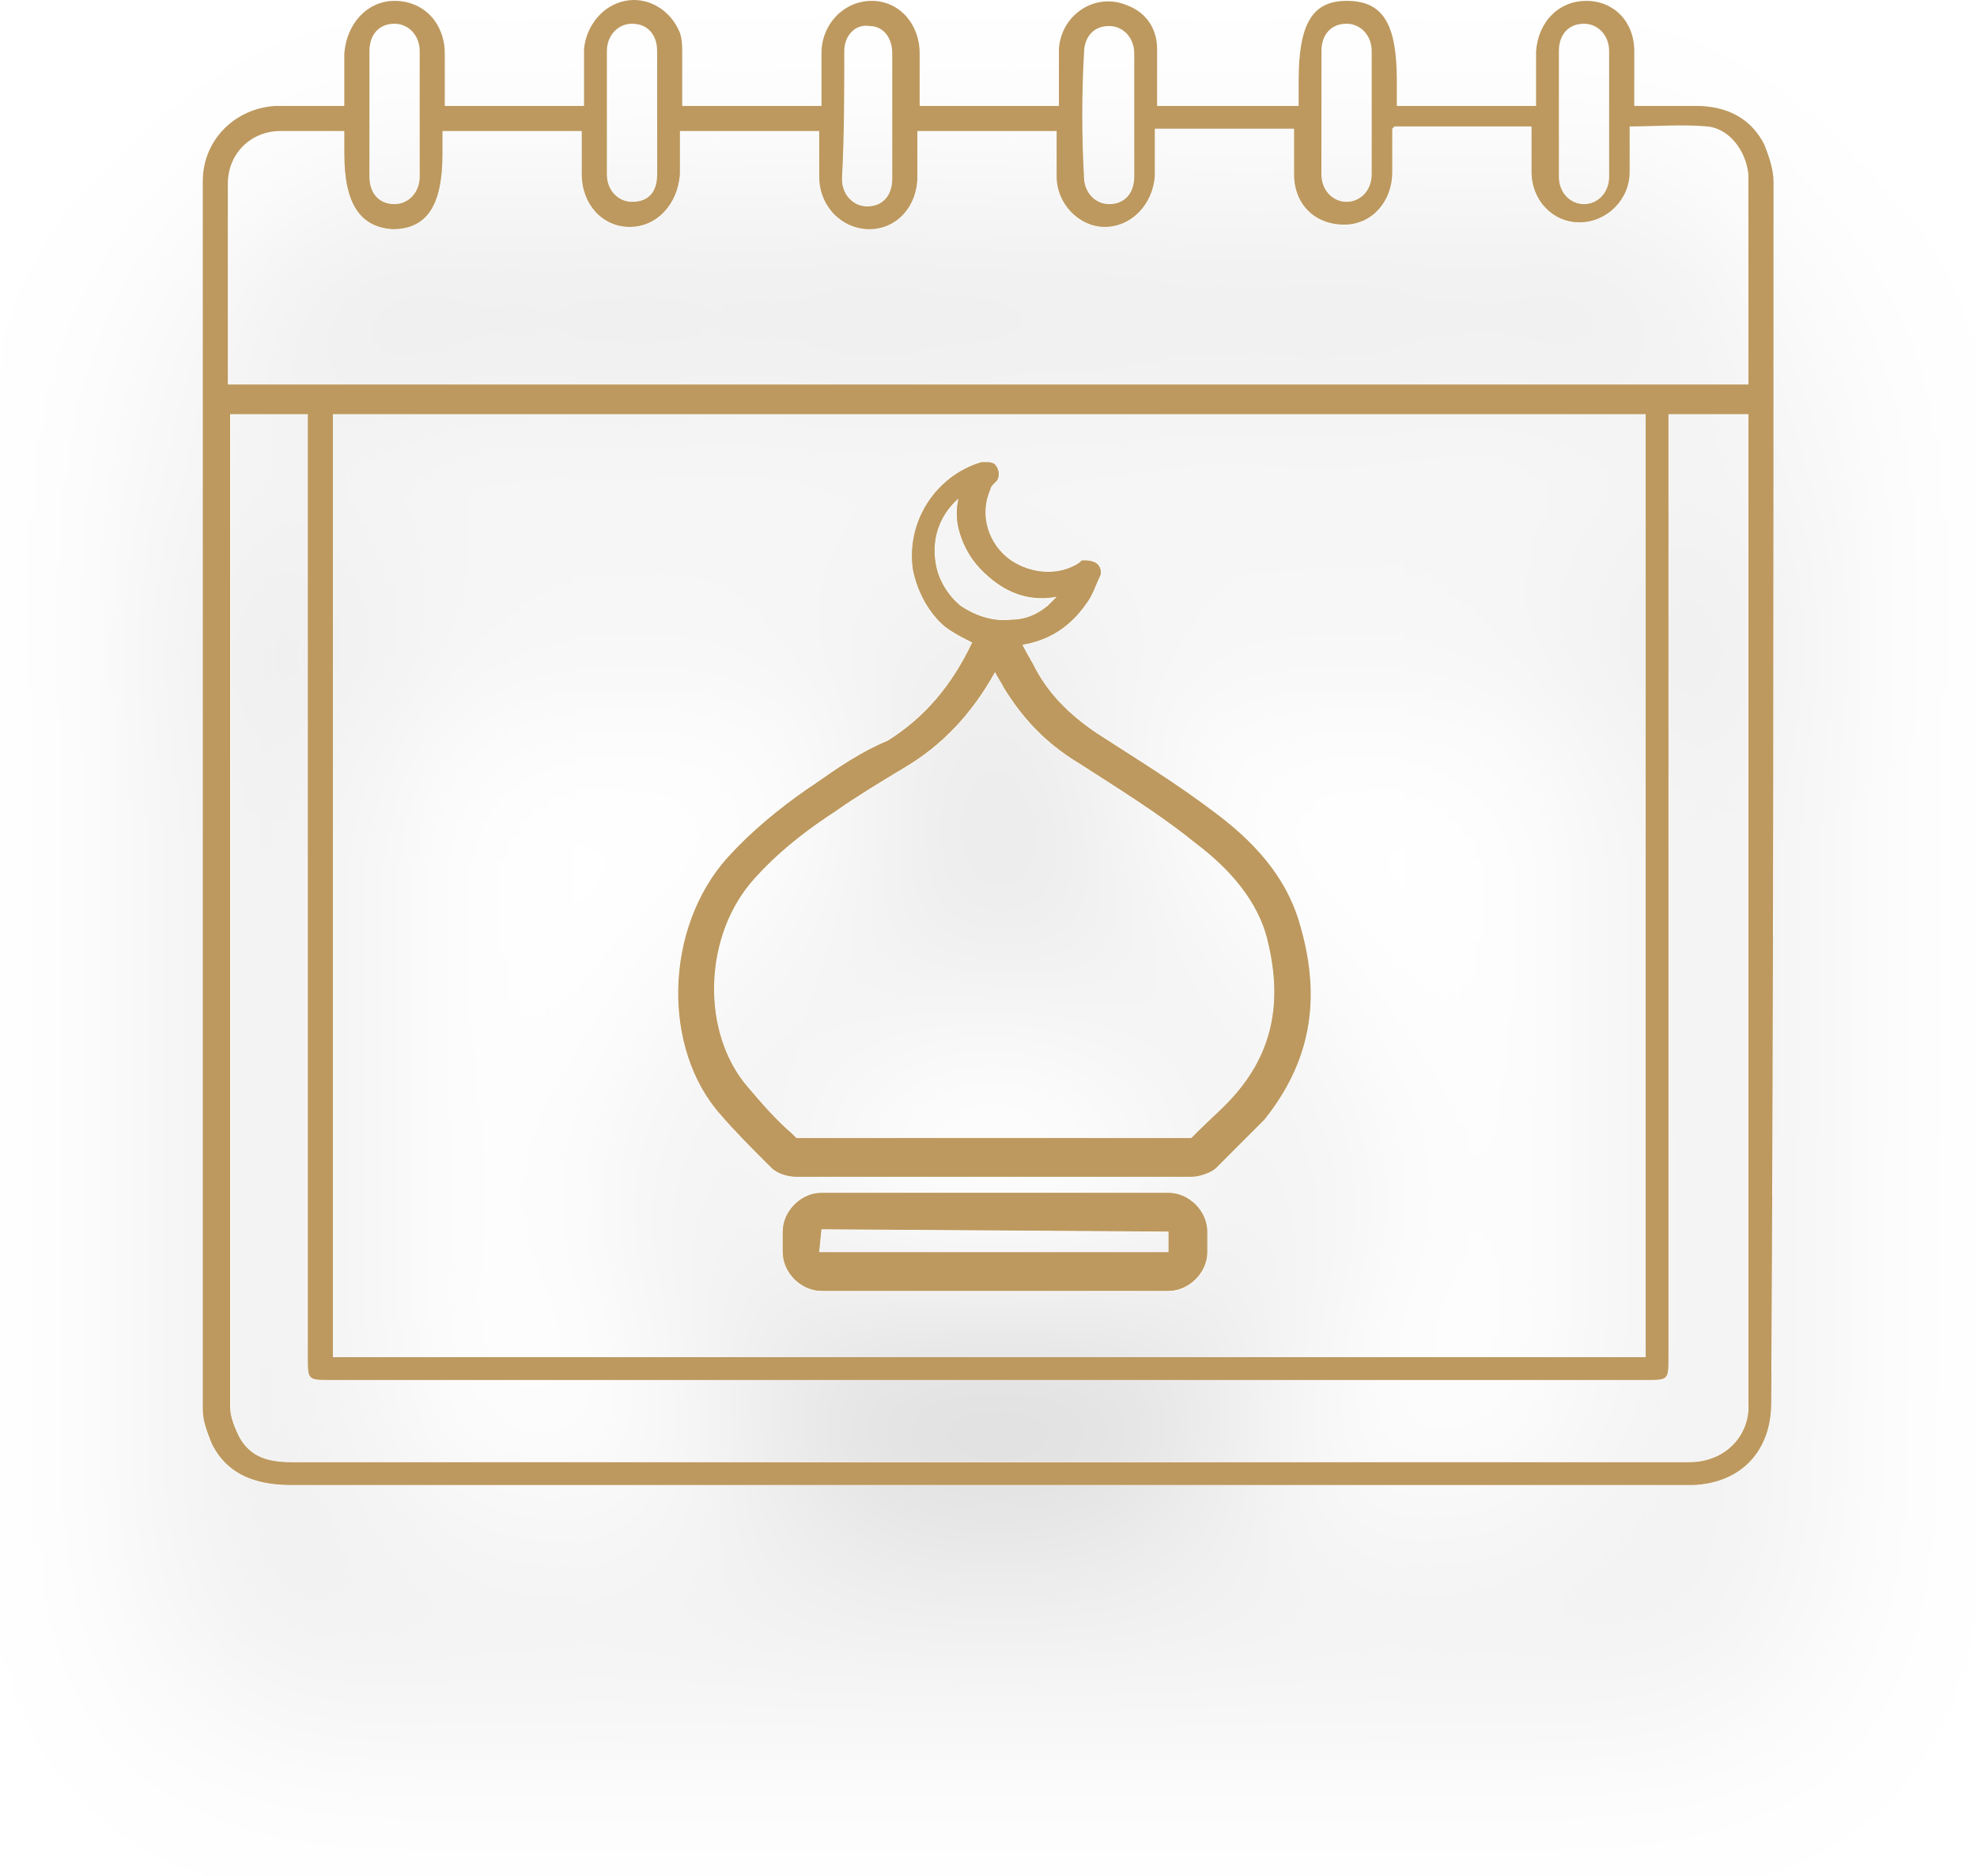
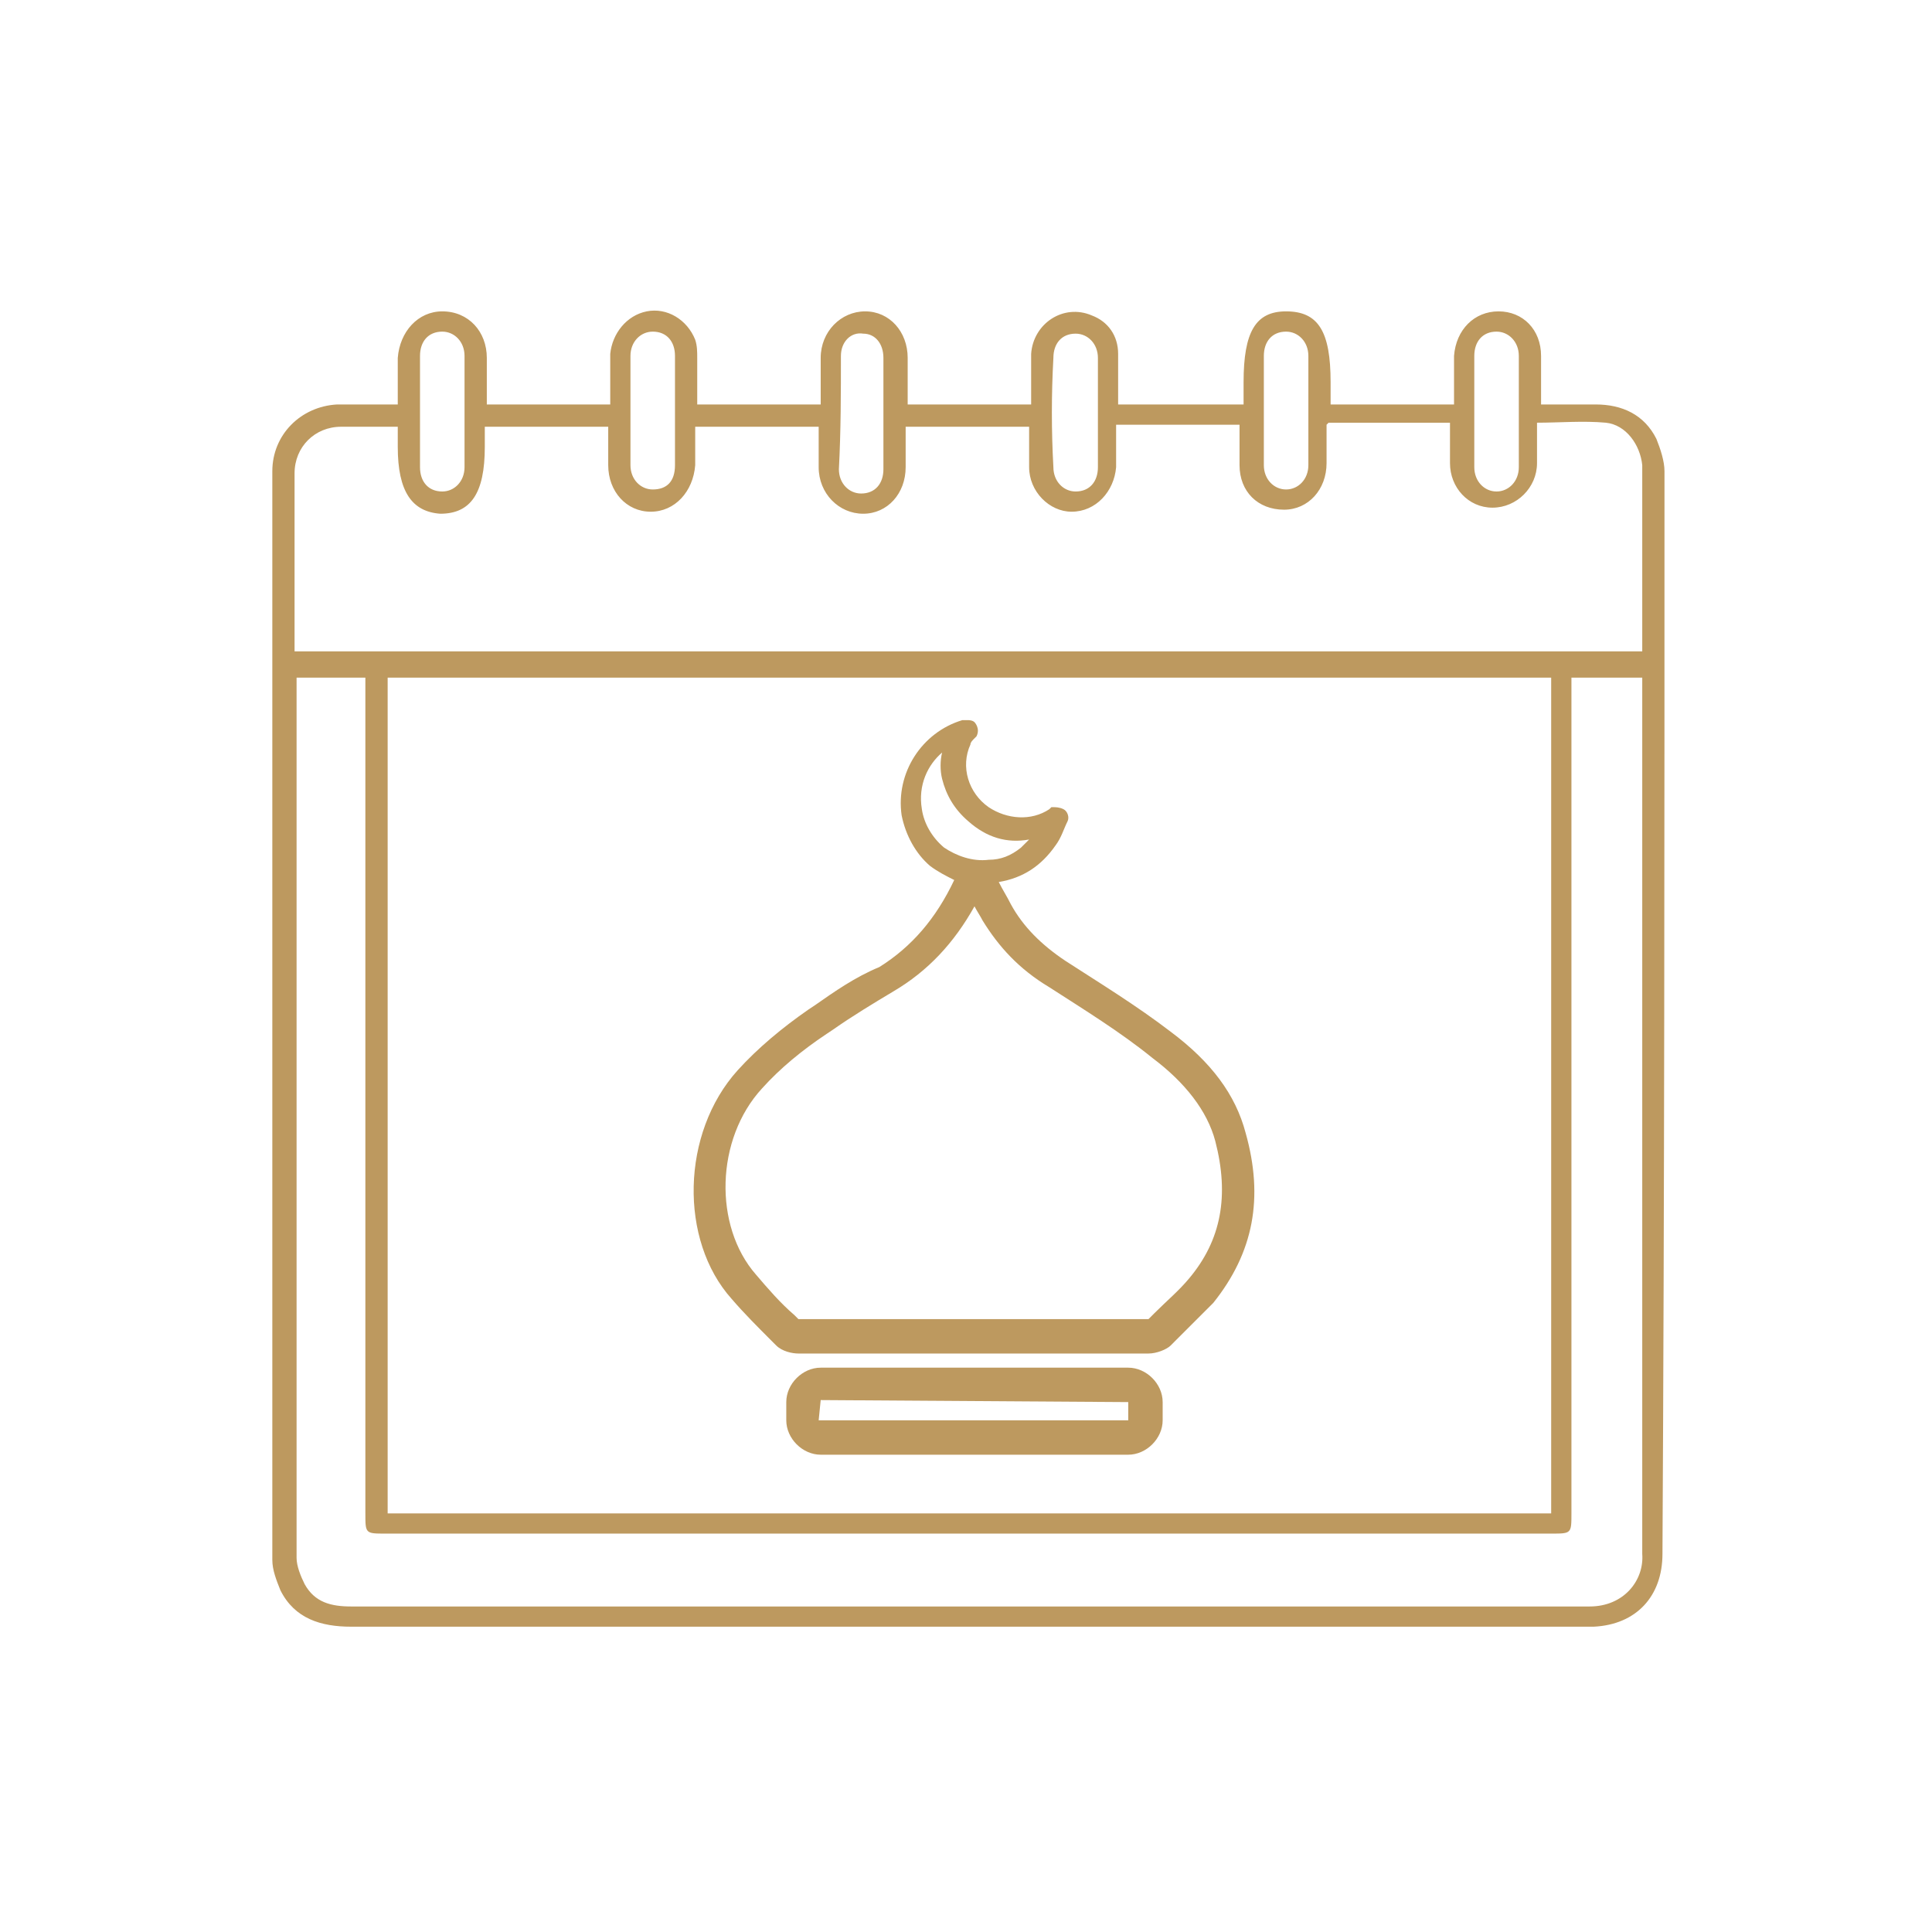
- <svg xmlns="http://www.w3.org/2000/svg" width="39" height="37" viewBox="0 0 39 37" fill="none">
-   <g filter="url(#filter0_d_1_1748)">
-     <path d="M34.986 3.575C34.986 3.35 34.896 3.08 34.806 2.855C34.535 2.314 34.04 2.089 33.455 2.089C33.049 2.089 32.644 2.089 32.239 2.089C32.239 1.684 32.239 1.368 32.239 1.008C32.239 0.423 31.833 0.017 31.293 0.017C30.752 0.017 30.347 0.423 30.302 1.008C30.302 1.368 30.302 1.729 30.302 2.089H27.555V1.594C27.555 0.468 27.284 0.017 26.564 0.017C25.888 0.017 25.618 0.468 25.618 1.594V2.089H22.826C22.826 1.684 22.826 1.323 22.826 0.963C22.826 0.558 22.601 0.242 22.24 0.107C21.61 -0.163 20.934 0.287 20.889 0.963C20.889 1.323 20.889 1.729 20.889 2.089H18.142C18.142 1.729 18.142 1.413 18.142 1.053C18.142 0.468 17.736 0.017 17.196 0.017C16.655 0.017 16.205 0.468 16.205 1.053C16.205 1.413 16.205 1.729 16.205 2.089H13.458C13.458 1.729 13.458 1.413 13.458 1.053C13.458 0.918 13.458 0.783 13.413 0.648C13.233 0.197 12.782 -0.073 12.332 0.017C11.882 0.107 11.566 0.513 11.521 0.963C11.521 1.323 11.521 1.684 11.521 2.089H8.774C8.774 1.729 8.774 1.413 8.774 1.053C8.774 0.468 8.369 0.017 7.783 0.017C7.243 0.017 6.837 0.468 6.792 1.053C6.792 1.413 6.792 1.729 6.792 2.089C6.297 2.089 5.892 2.089 5.441 2.089C4.631 2.134 4 2.765 4 3.575C4 11.637 4 19.744 4 27.805C4 28.031 4.09 28.256 4.18 28.481C4.495 29.111 5.081 29.292 5.756 29.292C14.899 29.292 24.087 29.292 33.229 29.292C33.274 29.292 33.364 29.292 33.41 29.292C34.355 29.247 34.941 28.616 34.941 27.67C34.986 19.654 34.986 11.637 34.986 3.575ZM30.752 1.008C30.752 0.693 30.932 0.468 31.248 0.468C31.518 0.468 31.743 0.693 31.743 1.008C31.743 1.819 31.743 2.674 31.743 3.485C31.743 3.8 31.518 4.026 31.248 4.026C30.977 4.026 30.752 3.8 30.752 3.485C30.752 3.08 30.752 2.674 30.752 2.269C30.752 1.864 30.752 1.413 30.752 1.008ZM26.564 0.468C26.834 0.468 27.059 0.693 27.059 1.008C27.059 1.413 27.059 1.819 27.059 2.224C27.059 2.629 27.059 3.035 27.059 3.44C27.059 3.755 26.834 3.981 26.564 3.981C26.294 3.981 26.068 3.755 26.068 3.44C26.068 2.629 26.068 1.819 26.068 1.008C26.068 0.693 26.248 0.468 26.564 0.468ZM21.384 1.053C21.384 0.738 21.565 0.513 21.88 0.513C22.15 0.513 22.375 0.738 22.375 1.053C22.375 1.458 22.375 1.864 22.375 2.269C22.375 2.674 22.375 3.08 22.375 3.485C22.375 3.8 22.195 4.026 21.88 4.026C21.61 4.026 21.384 3.8 21.384 3.485C21.339 2.674 21.339 1.864 21.384 1.053ZM16.655 1.008C16.655 0.693 16.881 0.468 17.151 0.513C17.421 0.513 17.601 0.738 17.601 1.053C17.601 1.458 17.601 1.909 17.601 2.314C17.601 2.72 17.601 3.125 17.601 3.53C17.601 3.845 17.421 4.071 17.106 4.071C16.836 4.071 16.61 3.845 16.61 3.53C16.655 2.674 16.655 1.819 16.655 1.008ZM11.972 1.008C11.972 0.693 12.197 0.468 12.467 0.468C12.782 0.468 12.963 0.693 12.963 1.008C12.963 1.413 12.963 1.819 12.963 2.224C12.963 2.629 12.963 3.035 12.963 3.44C12.963 3.8 12.782 3.981 12.467 3.981C12.197 3.981 11.972 3.755 11.972 3.44C11.972 2.674 11.972 1.819 11.972 1.008ZM7.288 1.008C7.288 0.693 7.468 0.468 7.783 0.468C8.053 0.468 8.279 0.693 8.279 1.008C8.279 1.819 8.279 2.674 8.279 3.485C8.279 3.8 8.053 4.026 7.783 4.026C7.468 4.026 7.288 3.8 7.288 3.485C7.288 3.08 7.288 2.674 7.288 2.269C7.288 1.819 7.288 1.413 7.288 1.008ZM4.495 3.62C4.495 3.035 4.946 2.584 5.531 2.584C5.937 2.584 6.342 2.584 6.792 2.584V3.035C6.792 4.026 7.108 4.476 7.738 4.521C8.414 4.521 8.729 4.071 8.729 3.035V2.584H11.476C11.476 2.9 11.476 3.17 11.476 3.44C11.476 4.026 11.882 4.476 12.422 4.476C12.963 4.476 13.368 4.026 13.413 3.44C13.413 3.17 13.413 2.855 13.413 2.584H16.16C16.16 2.9 16.16 3.17 16.16 3.485C16.16 4.071 16.61 4.521 17.151 4.521C17.691 4.521 18.097 4.071 18.097 3.485C18.097 3.215 18.097 2.9 18.097 2.584H20.844C20.844 2.9 20.844 3.215 20.844 3.485C20.844 4.026 21.294 4.476 21.79 4.476C22.33 4.476 22.736 4.026 22.781 3.485C22.781 3.17 22.781 2.9 22.781 2.539H25.528C25.528 2.855 25.528 3.125 25.528 3.44C25.528 4.026 25.933 4.431 26.519 4.431C27.059 4.431 27.465 3.981 27.465 3.395C27.465 3.125 27.465 2.81 27.465 2.539L27.51 2.494H30.212C30.212 2.81 30.212 3.125 30.212 3.395C30.212 3.936 30.617 4.386 31.158 4.386C31.698 4.386 32.148 3.936 32.148 3.395C32.148 3.08 32.148 2.81 32.148 2.494C32.644 2.494 33.184 2.449 33.68 2.494C34.13 2.539 34.445 2.99 34.49 3.44C34.49 4.791 34.49 6.097 34.49 7.448C34.49 7.493 34.49 7.493 34.49 7.584H4.495C4.495 7.493 4.495 7.448 4.495 7.403C4.495 6.187 4.495 4.926 4.495 3.62ZM32.464 26.77H6.567V8.169H32.464V26.77ZM33.319 28.841C28.816 28.841 24.312 28.841 19.853 28.841C15.169 28.841 10.44 28.841 5.756 28.841C5.306 28.841 4.946 28.751 4.721 28.346C4.631 28.166 4.54 27.941 4.54 27.76C4.54 21.32 4.54 14.835 4.54 8.394C4.54 8.304 4.54 8.259 4.54 8.169H6.072V8.484V26.77C6.072 27.22 6.072 27.22 6.522 27.22H32.464C32.914 27.22 32.914 27.22 32.914 26.77V8.529V8.169H34.49V8.529C34.49 14.925 34.49 21.275 34.49 27.67C34.535 28.256 34.085 28.841 33.319 28.841Z" fill="#BD995F" />
-     <path d="M25.663 18.303C25.438 17.447 24.897 16.726 23.997 16.051C23.231 15.465 22.42 14.97 21.655 14.475C21.114 14.114 20.709 13.709 20.439 13.213C20.349 13.033 20.259 12.898 20.169 12.718C20.709 12.628 21.114 12.358 21.43 11.907C21.565 11.727 21.61 11.547 21.7 11.367C21.745 11.277 21.7 11.142 21.61 11.097C21.52 11.052 21.43 11.052 21.384 11.052H21.339L21.294 11.097C20.889 11.367 20.349 11.322 19.943 11.052C19.493 10.736 19.313 10.151 19.538 9.655C19.538 9.61 19.583 9.565 19.628 9.52L19.673 9.475C19.763 9.295 19.628 9.16 19.628 9.16C19.583 9.115 19.493 9.115 19.493 9.115H19.358C18.457 9.385 17.872 10.286 18.007 11.232C18.097 11.682 18.322 12.088 18.637 12.358C18.817 12.493 18.997 12.583 19.178 12.673C18.772 13.529 18.232 14.159 17.511 14.61C16.971 14.835 16.52 15.15 16.07 15.465L15.935 15.555C15.35 15.961 14.809 16.411 14.359 16.907C13.098 18.303 13.053 20.69 14.223 21.996C14.494 22.311 14.809 22.626 15.124 22.942L15.214 23.032C15.35 23.167 15.575 23.212 15.71 23.212C16.971 23.212 18.277 23.212 19.538 23.212C20.844 23.212 22.195 23.212 23.501 23.212C23.681 23.212 23.907 23.122 23.997 23.032L24.132 22.896C24.402 22.626 24.672 22.356 24.942 22.086C25.843 20.96 26.068 19.744 25.663 18.303ZM18.907 9.836C18.862 10.016 18.862 10.241 18.907 10.421C18.997 10.781 19.178 11.097 19.493 11.367C19.898 11.727 20.349 11.862 20.844 11.772C20.799 11.817 20.709 11.907 20.664 11.952C20.439 12.133 20.213 12.223 19.943 12.223C19.583 12.268 19.223 12.133 18.953 11.952C18.682 11.727 18.502 11.412 18.457 11.097C18.367 10.556 18.592 10.106 18.907 9.836ZM24.402 21.545C24.177 21.816 23.907 22.041 23.636 22.311L23.501 22.446C20.889 22.446 18.277 22.446 15.71 22.446L15.62 22.356C15.304 22.086 15.034 21.77 14.764 21.455C13.818 20.374 13.863 18.438 14.899 17.312C15.304 16.861 15.8 16.456 16.34 16.096L16.475 16.006C16.926 15.691 17.376 15.42 17.826 15.15C18.592 14.7 19.178 14.069 19.628 13.258C19.673 13.348 19.763 13.484 19.808 13.574C20.169 14.159 20.619 14.655 21.294 15.06C22.06 15.555 22.871 16.051 23.591 16.636C24.312 17.177 24.807 17.807 24.988 18.483C25.303 19.699 25.123 20.69 24.402 21.545Z" fill="#BD995F" />
-     <path d="M23.051 23.527H16.205C15.8 23.527 15.44 23.887 15.44 24.293V24.698C15.44 25.103 15.8 25.463 16.205 25.463H23.051C23.456 25.463 23.817 25.103 23.817 24.698V24.293C23.817 23.887 23.456 23.527 23.051 23.527ZM23.051 24.698H16.16L16.205 24.247L23.051 24.293V24.698Z" fill="#BD995F" />
-   </g>
-   <defs>
-     <filter id="filter0_d_1_1748" x="0" y="0" width="38.986" height="37.291" filterUnits="userSpaceOnUse" color-interpolation-filters="sRGB">
-       <feFlood flood-opacity="0" result="BackgroundImageFix" />
-       <feColorMatrix in="SourceAlpha" type="matrix" values="0 0 0 0 0 0 0 0 0 0 0 0 0 0 0 0 0 0 127 0" result="hardAlpha" />
-       <feOffset dy="4" />
-       <feGaussianBlur stdDeviation="2" />
-       <feComposite in2="hardAlpha" operator="out" />
-       <feColorMatrix type="matrix" values="0 0 0 0 0 0 0 0 0 0 0 0 0 0 0 0 0 0 0.25 0" />
-       <feBlend mode="normal" in2="BackgroundImageFix" result="effect1_dropShadow_1_1748" />
-       <feBlend mode="normal" in="SourceGraphic" in2="effect1_dropShadow_1_1748" result="shape" />
-     </filter>
-   </defs>
+ <svg xmlns="http://www.w3.org/2000/svg" width="43" height="43" viewBox="0 0 43 43" fill="none">
+   <path d="M37.046 10.488C37.046 10.263 36.956 9.993 36.866 9.768C36.596 9.227 36.101 9.002 35.515 9.002C35.11 9.002 34.704 9.002 34.299 9.002C34.299 8.597 34.299 8.282 34.299 7.921C34.299 7.336 33.894 6.93 33.353 6.93C32.813 6.93 32.407 7.336 32.362 7.921C32.362 8.282 32.362 8.642 32.362 9.002H29.615V8.507C29.615 7.381 29.345 6.93 28.624 6.93C27.949 6.93 27.678 7.381 27.678 8.507V9.002H24.886C24.886 8.597 24.886 8.237 24.886 7.876C24.886 7.471 24.661 7.156 24.301 7.021C23.67 6.75 22.995 7.201 22.95 7.876C22.95 8.237 22.95 8.642 22.95 9.002H20.202C20.202 8.642 20.202 8.327 20.202 7.966C20.202 7.381 19.797 6.93 19.256 6.93C18.716 6.93 18.266 7.381 18.266 7.966C18.266 8.327 18.266 8.642 18.266 9.002H15.518C15.518 8.642 15.518 8.327 15.518 7.966C15.518 7.831 15.518 7.696 15.473 7.561C15.293 7.111 14.843 6.84 14.393 6.93C13.942 7.021 13.627 7.426 13.582 7.876C13.582 8.237 13.582 8.597 13.582 9.002H10.835C10.835 8.642 10.835 8.327 10.835 7.966C10.835 7.381 10.429 6.93 9.844 6.93C9.303 6.93 8.898 7.381 8.853 7.966C8.853 8.327 8.853 8.642 8.853 9.002C8.357 9.002 7.952 9.002 7.502 9.002C6.691 9.047 6.061 9.678 6.061 10.488C6.061 18.55 6.061 26.657 6.061 34.719C6.061 34.944 6.151 35.169 6.241 35.394C6.556 36.025 7.141 36.205 7.817 36.205C16.96 36.205 26.147 36.205 35.29 36.205C35.335 36.205 35.425 36.205 35.47 36.205C36.416 36.16 37.001 35.529 37.001 34.584C37.046 26.567 37.046 18.55 37.046 10.488ZM32.813 7.921C32.813 7.606 32.993 7.381 33.308 7.381C33.578 7.381 33.804 7.606 33.804 7.921C33.804 8.732 33.804 9.588 33.804 10.398C33.804 10.714 33.578 10.939 33.308 10.939C33.038 10.939 32.813 10.714 32.813 10.398C32.813 9.993 32.813 9.588 32.813 9.182C32.813 8.777 32.813 8.327 32.813 7.921ZM28.624 7.381C28.895 7.381 29.12 7.606 29.12 7.921C29.12 8.327 29.12 8.732 29.12 9.137C29.12 9.543 29.12 9.948 29.12 10.353C29.12 10.669 28.895 10.894 28.624 10.894C28.354 10.894 28.129 10.669 28.129 10.353C28.129 9.543 28.129 8.732 28.129 7.921C28.129 7.606 28.309 7.381 28.624 7.381ZM23.445 7.966C23.445 7.651 23.625 7.426 23.94 7.426C24.211 7.426 24.436 7.651 24.436 7.966C24.436 8.372 24.436 8.777 24.436 9.182C24.436 9.588 24.436 9.993 24.436 10.398C24.436 10.714 24.256 10.939 23.94 10.939C23.67 10.939 23.445 10.714 23.445 10.398C23.4 9.588 23.4 8.777 23.445 7.966ZM18.716 7.921C18.716 7.606 18.941 7.381 19.212 7.426C19.482 7.426 19.662 7.651 19.662 7.966C19.662 8.372 19.662 8.822 19.662 9.227C19.662 9.633 19.662 10.038 19.662 10.443C19.662 10.759 19.482 10.984 19.166 10.984C18.896 10.984 18.671 10.759 18.671 10.443C18.716 9.588 18.716 8.732 18.716 7.921ZM14.032 7.921C14.032 7.606 14.257 7.381 14.528 7.381C14.843 7.381 15.023 7.606 15.023 7.921C15.023 8.327 15.023 8.732 15.023 9.137C15.023 9.543 15.023 9.948 15.023 10.353C15.023 10.714 14.843 10.894 14.528 10.894C14.257 10.894 14.032 10.669 14.032 10.353C14.032 9.588 14.032 8.732 14.032 7.921ZM9.348 7.921C9.348 7.606 9.528 7.381 9.844 7.381C10.114 7.381 10.339 7.606 10.339 7.921C10.339 8.732 10.339 9.588 10.339 10.398C10.339 10.714 10.114 10.939 9.844 10.939C9.528 10.939 9.348 10.714 9.348 10.398C9.348 9.993 9.348 9.588 9.348 9.182C9.348 8.732 9.348 8.327 9.348 7.921ZM6.556 10.534C6.556 9.948 7.006 9.498 7.592 9.498C7.997 9.498 8.402 9.498 8.853 9.498V9.948C8.853 10.939 9.168 11.389 9.799 11.434C10.474 11.434 10.79 10.984 10.79 9.948V9.498H13.537C13.537 9.813 13.537 10.083 13.537 10.353C13.537 10.939 13.942 11.389 14.483 11.389C15.023 11.389 15.428 10.939 15.473 10.353C15.473 10.083 15.473 9.768 15.473 9.498H18.221C18.221 9.813 18.221 10.083 18.221 10.398C18.221 10.984 18.671 11.434 19.212 11.434C19.752 11.434 20.157 10.984 20.157 10.398C20.157 10.128 20.157 9.813 20.157 9.498H22.905C22.905 9.813 22.905 10.128 22.905 10.398C22.905 10.939 23.355 11.389 23.85 11.389C24.391 11.389 24.796 10.939 24.841 10.398C24.841 10.083 24.841 9.813 24.841 9.453H27.588C27.588 9.768 27.588 10.038 27.588 10.353C27.588 10.939 27.994 11.344 28.579 11.344C29.12 11.344 29.525 10.894 29.525 10.308C29.525 10.038 29.525 9.723 29.525 9.453L29.57 9.408H32.272C32.272 9.723 32.272 10.038 32.272 10.308C32.272 10.849 32.678 11.299 33.218 11.299C33.759 11.299 34.209 10.849 34.209 10.308C34.209 9.993 34.209 9.723 34.209 9.408C34.704 9.408 35.245 9.362 35.74 9.408C36.191 9.453 36.506 9.903 36.551 10.353C36.551 11.704 36.551 13.011 36.551 14.362C36.551 14.407 36.551 14.407 36.551 14.497H6.556C6.556 14.407 6.556 14.362 6.556 14.317C6.556 13.101 6.556 11.84 6.556 10.534ZM34.524 33.683H8.628V15.082H34.524V33.683ZM35.38 35.755C30.876 35.755 26.372 35.755 21.914 35.755C17.23 35.755 12.501 35.755 7.817 35.755C7.367 35.755 7.006 35.664 6.781 35.259C6.691 35.079 6.601 34.854 6.601 34.674C6.601 28.233 6.601 21.748 6.601 15.307C6.601 15.217 6.601 15.172 6.601 15.082H8.132V15.398V33.683C8.132 34.133 8.132 34.133 8.583 34.133H34.524C34.975 34.133 34.975 34.133 34.975 33.683V15.443V15.082H36.551V15.443C36.551 21.838 36.551 28.188 36.551 34.584C36.596 35.169 36.146 35.755 35.38 35.755Z" fill="#BD995F" />
+   <path d="M27.724 25.216C27.498 24.36 26.958 23.639 26.057 22.964C25.292 22.378 24.481 21.883 23.715 21.387C23.175 21.027 22.77 20.622 22.499 20.127C22.409 19.946 22.319 19.811 22.229 19.631C22.77 19.541 23.175 19.271 23.49 18.82C23.625 18.64 23.67 18.46 23.76 18.28C23.805 18.19 23.76 18.055 23.67 18.01C23.58 17.965 23.49 17.965 23.445 17.965H23.4L23.355 18.01C22.95 18.28 22.409 18.235 22.004 17.965C21.553 17.649 21.373 17.064 21.599 16.569C21.599 16.523 21.643 16.479 21.689 16.433L21.734 16.388C21.824 16.208 21.689 16.073 21.689 16.073C21.643 16.028 21.553 16.028 21.553 16.028H21.418C20.518 16.298 19.932 17.199 20.067 18.145C20.157 18.595 20.383 19.001 20.698 19.271C20.878 19.406 21.058 19.496 21.238 19.586C20.833 20.442 20.292 21.072 19.572 21.523C19.031 21.748 18.581 22.063 18.131 22.378L17.995 22.468C17.41 22.874 16.869 23.324 16.419 23.82C15.158 25.216 15.113 27.603 16.284 28.909C16.554 29.224 16.869 29.539 17.185 29.855L17.275 29.945C17.41 30.08 17.635 30.125 17.77 30.125C19.031 30.125 20.337 30.125 21.599 30.125C22.905 30.125 24.256 30.125 25.562 30.125C25.742 30.125 25.967 30.035 26.057 29.945L26.192 29.809C26.462 29.539 26.733 29.269 27.003 28.999C27.904 27.873 28.129 26.657 27.724 25.216ZM20.968 16.749C20.923 16.929 20.923 17.154 20.968 17.334C21.058 17.695 21.238 18.01 21.553 18.28C21.959 18.64 22.409 18.775 22.905 18.685C22.86 18.73 22.77 18.82 22.724 18.865C22.499 19.046 22.274 19.136 22.004 19.136C21.643 19.181 21.283 19.046 21.013 18.865C20.743 18.64 20.563 18.325 20.518 18.01C20.427 17.469 20.653 17.019 20.968 16.749ZM26.462 28.458C26.237 28.729 25.967 28.954 25.697 29.224L25.562 29.359C22.95 29.359 20.337 29.359 17.77 29.359L17.68 29.269C17.365 28.999 17.095 28.684 16.825 28.368C15.879 27.287 15.924 25.351 16.96 24.225C17.365 23.774 17.86 23.369 18.401 23.009L18.536 22.919C18.986 22.604 19.437 22.333 19.887 22.063C20.653 21.613 21.238 20.982 21.689 20.172C21.734 20.262 21.824 20.397 21.869 20.487C22.229 21.072 22.679 21.568 23.355 21.973C24.121 22.468 24.931 22.964 25.652 23.549C26.372 24.09 26.868 24.72 27.048 25.396C27.363 26.612 27.183 27.603 26.462 28.458Z" fill="#BD995F" />
+   <path d="M25.111 30.44H18.266C17.86 30.44 17.5 30.8 17.5 31.206V31.611C17.5 32.016 17.86 32.377 18.266 32.377H25.111C25.517 32.377 25.877 32.016 25.877 31.611V31.206C25.877 30.8 25.517 30.44 25.111 30.44ZM25.111 31.611H18.221L18.266 31.161L25.111 31.206V31.611Z" fill="#BD995F" />
</svg>
